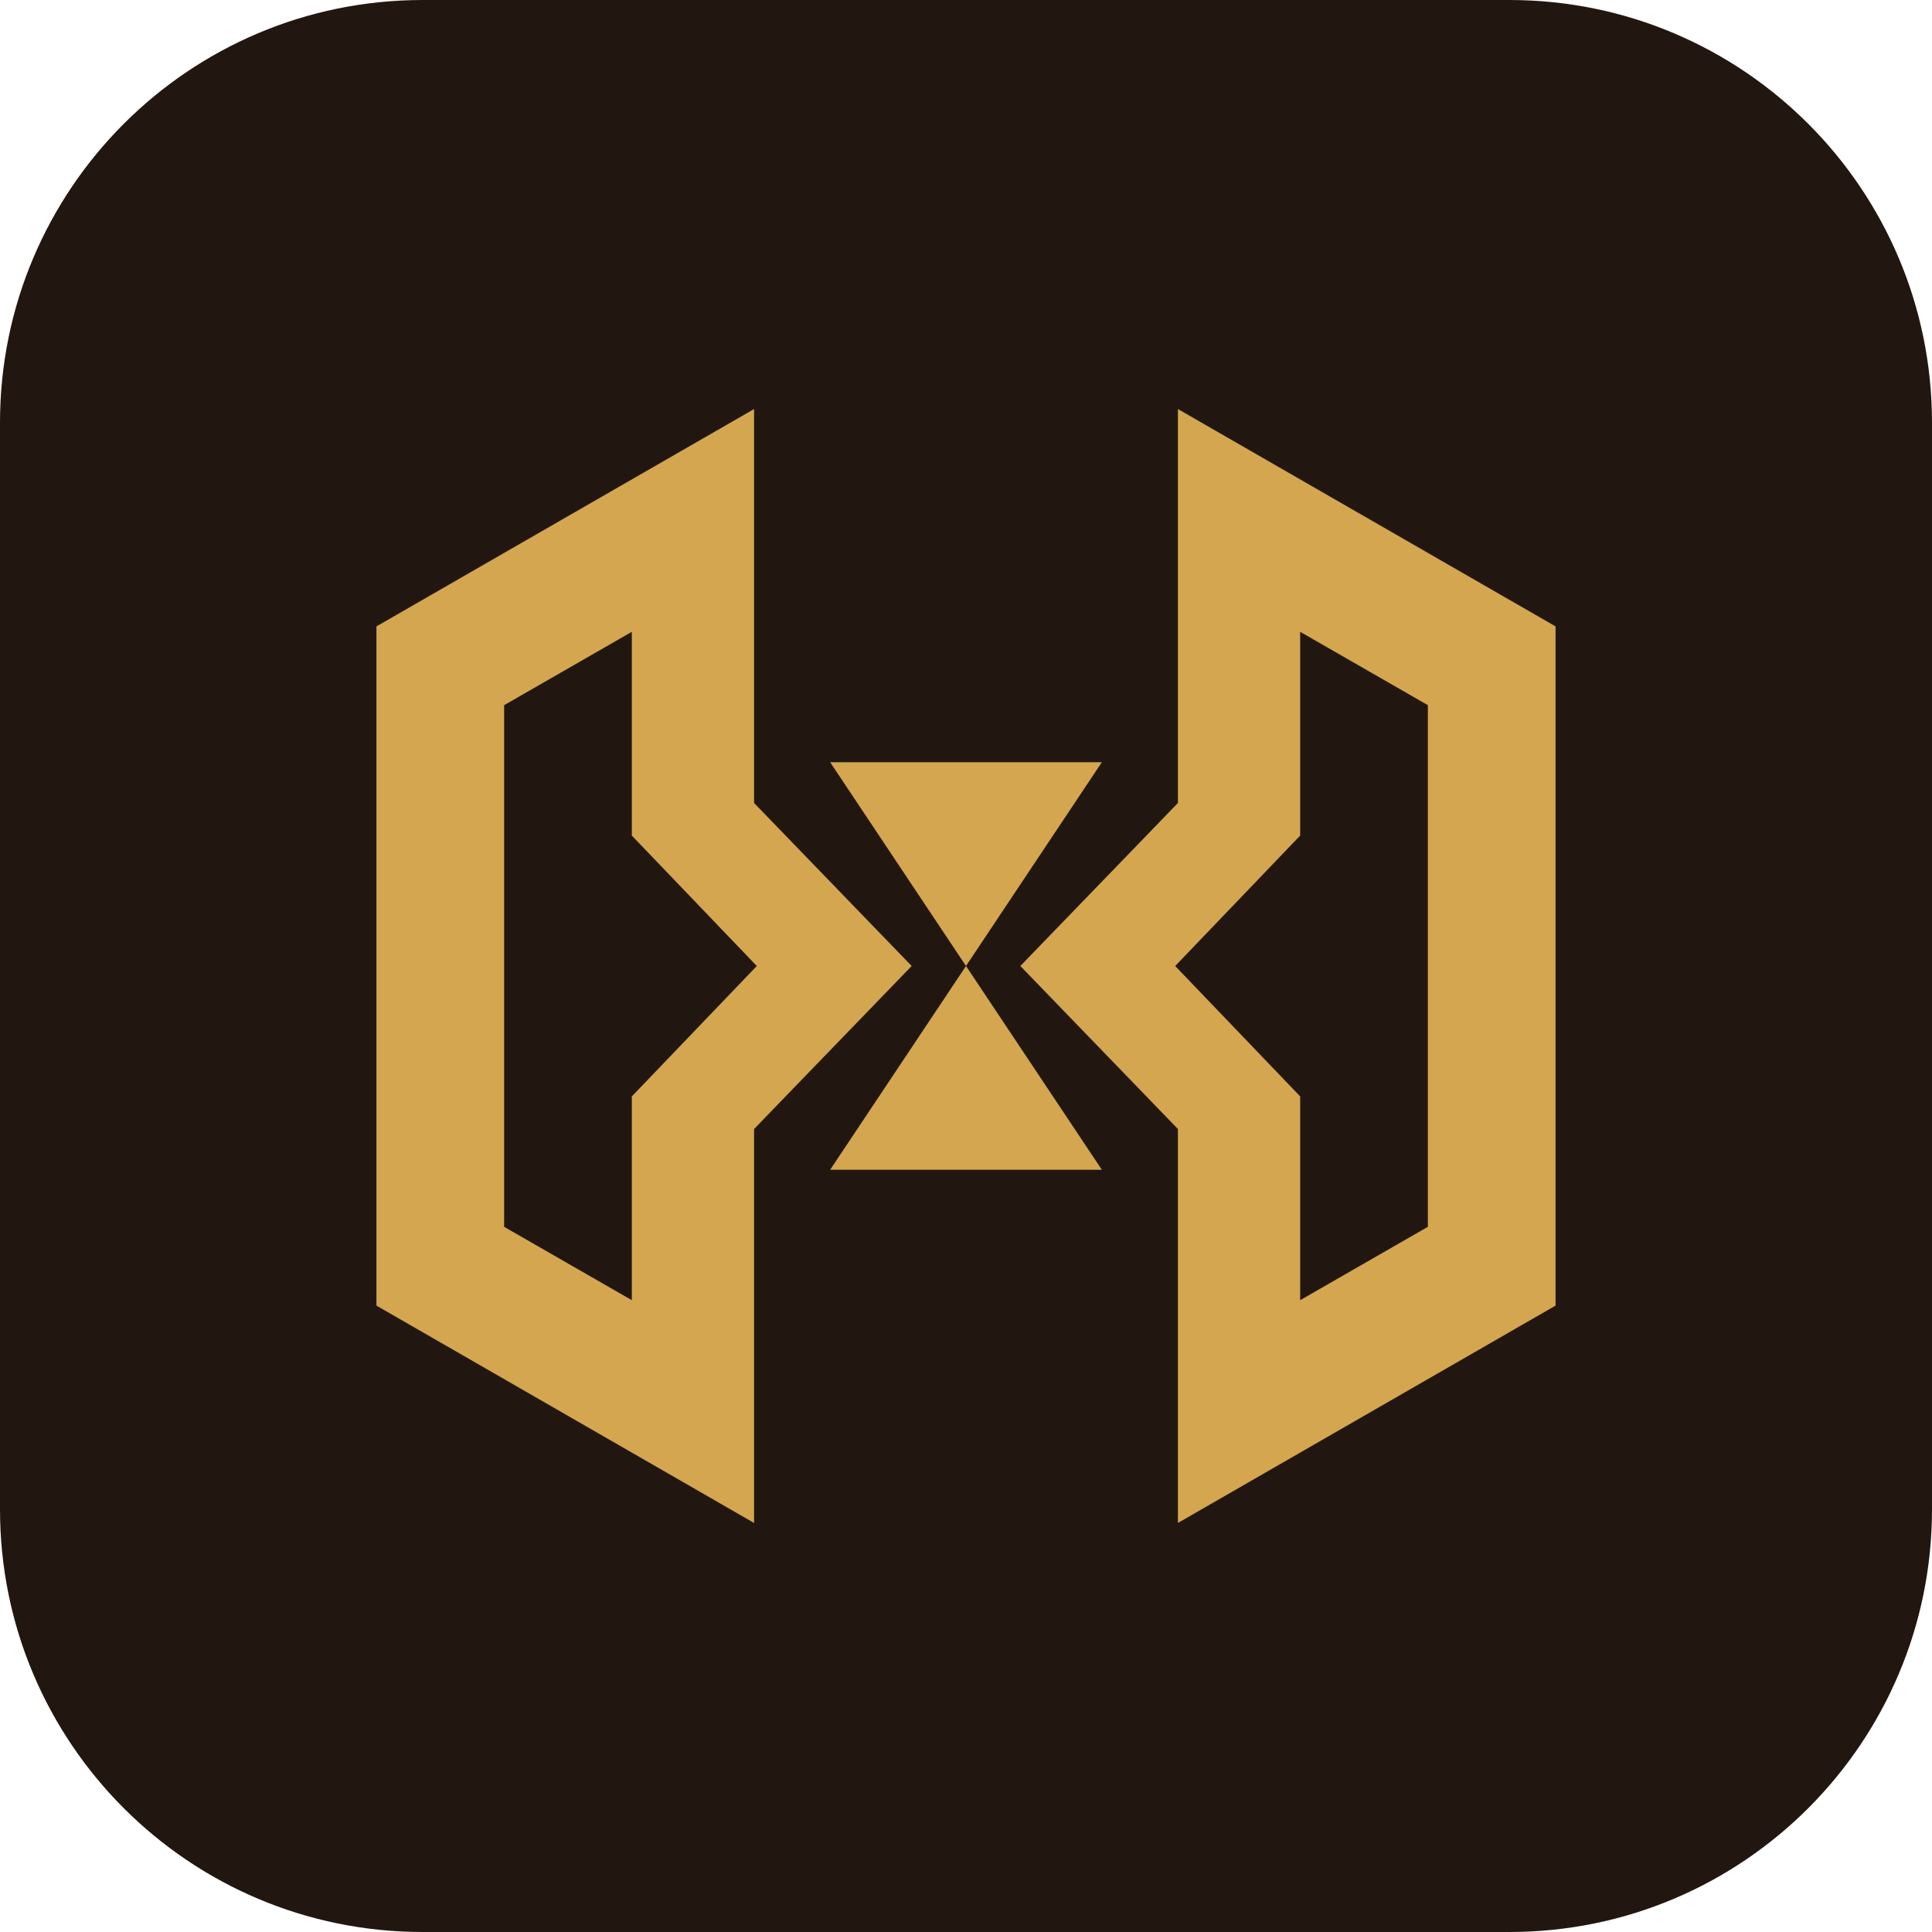
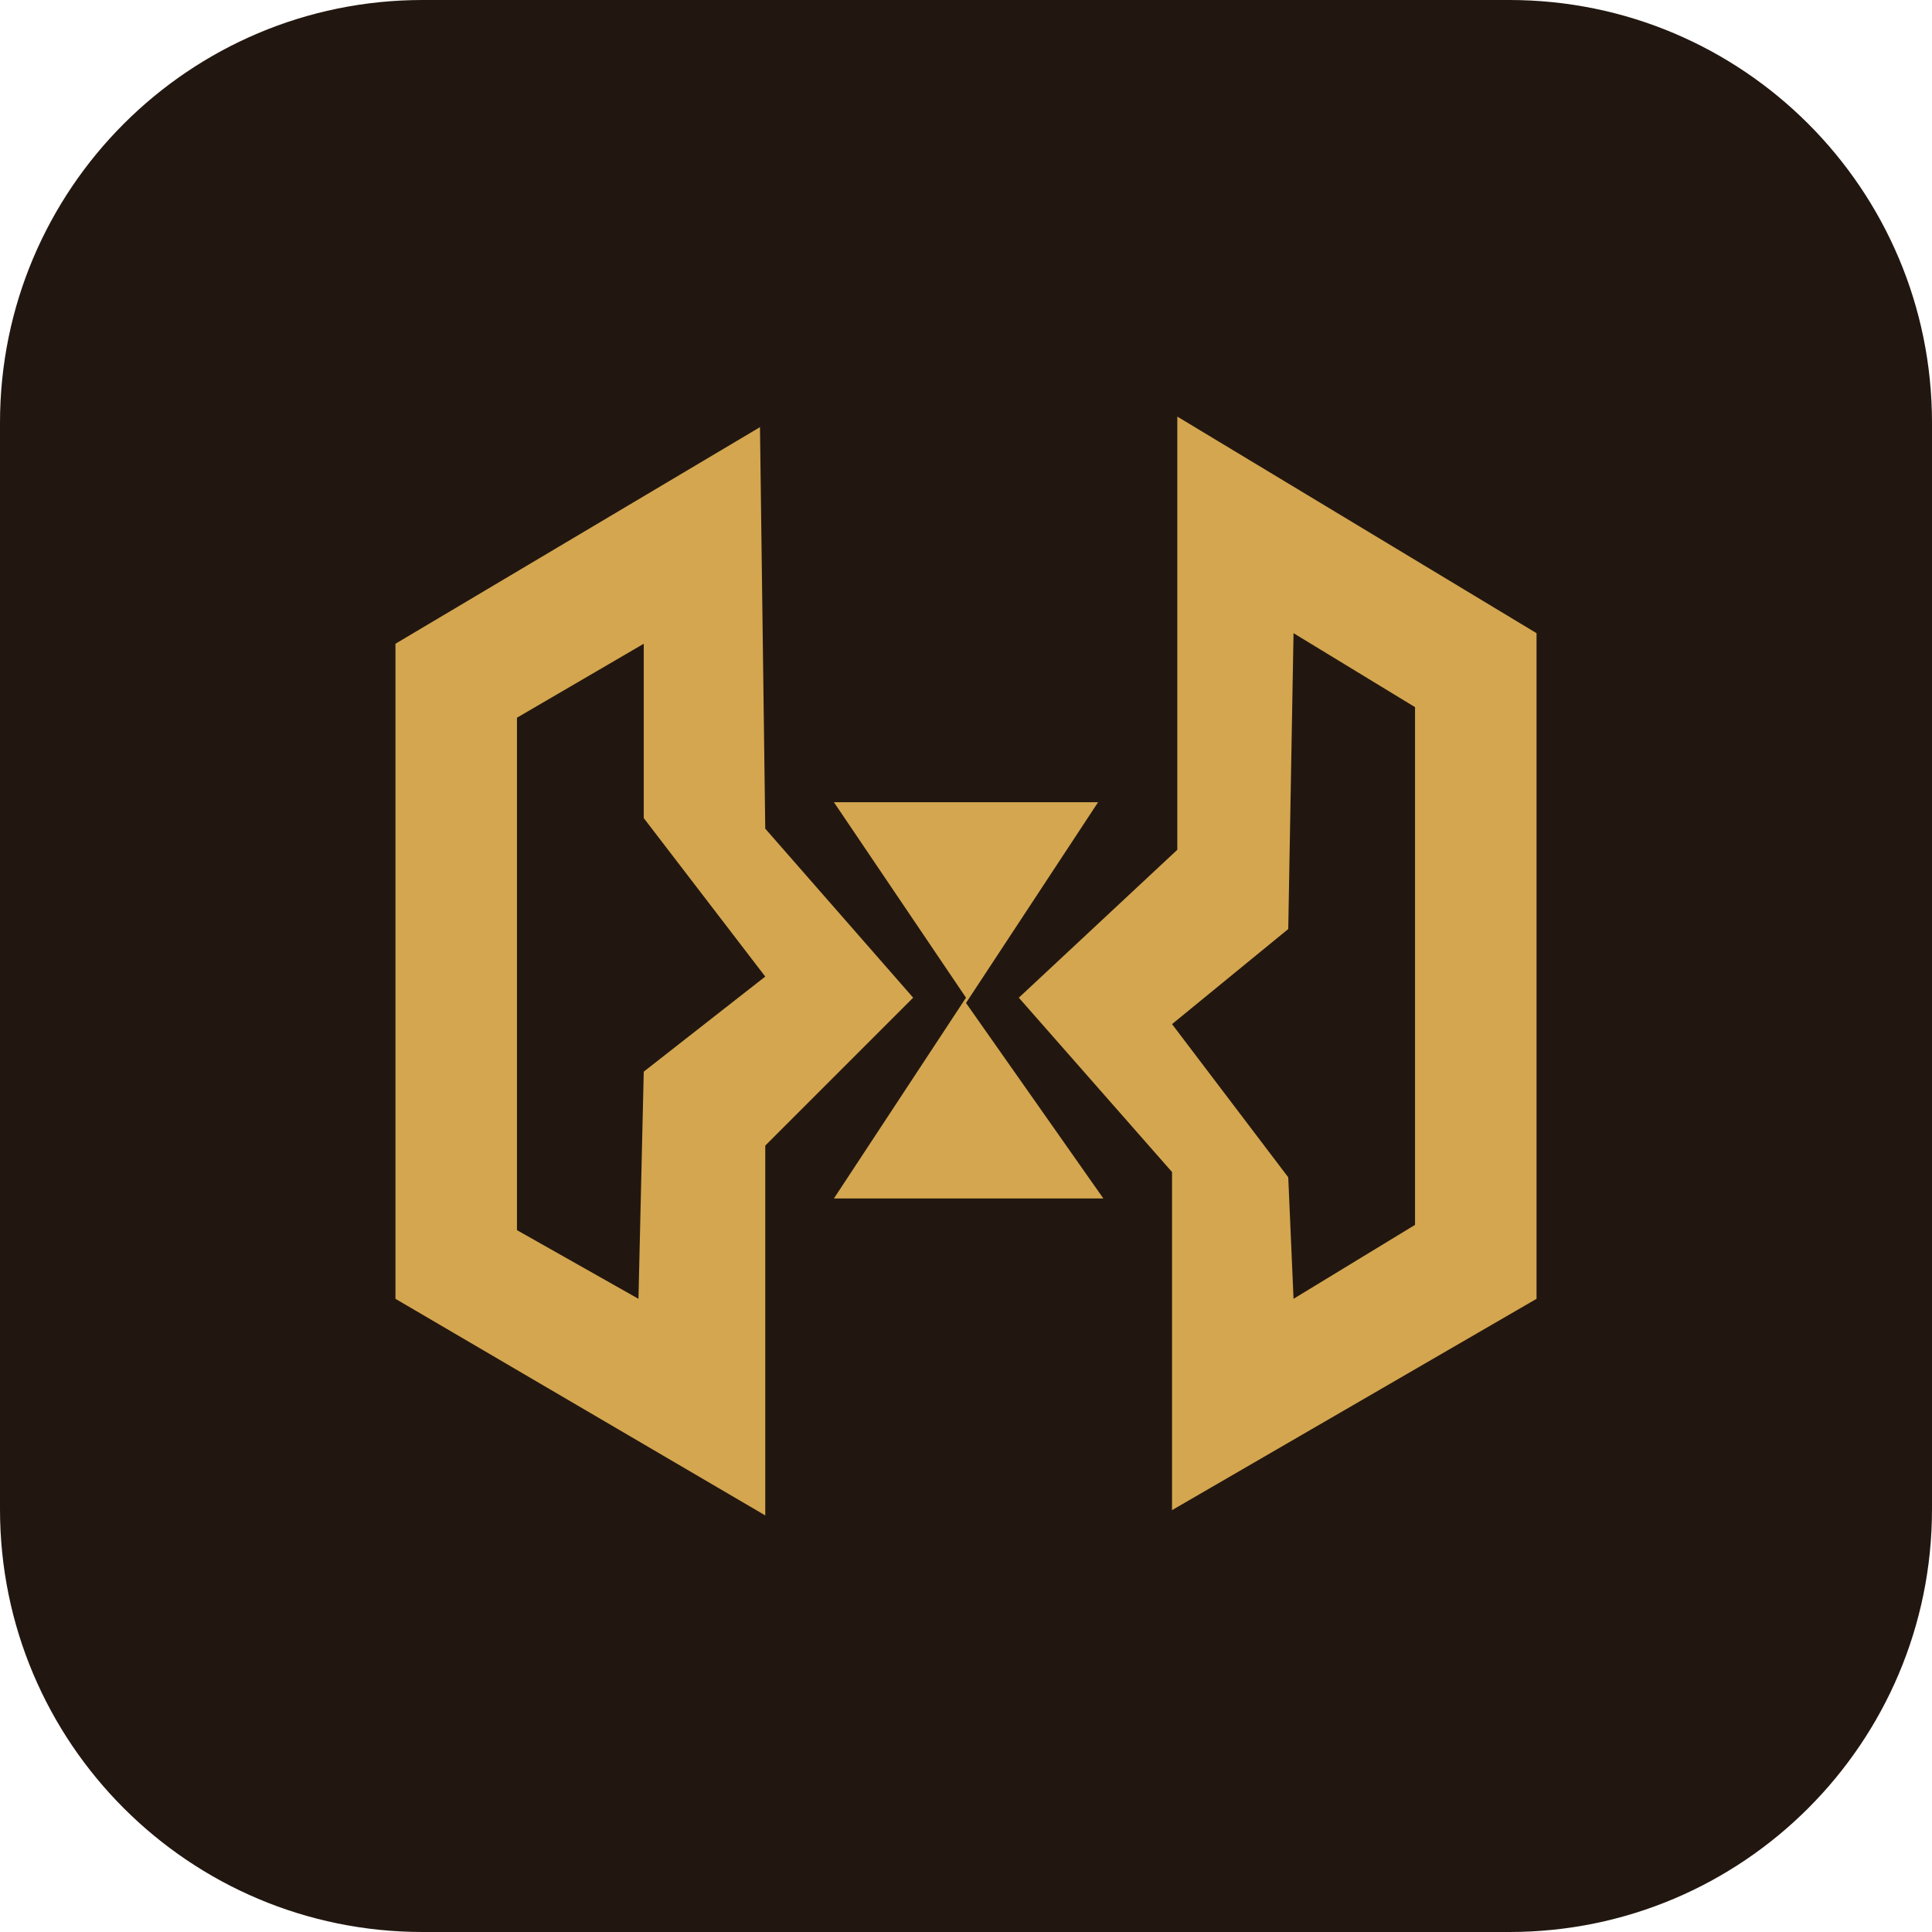
<svg xmlns="http://www.w3.org/2000/svg" viewBox="0 0 512 512">
  <rect width="512" height="512" rx="112" fill="#221710" />
-   <g transform="translate(256 256) scale(0.72)" fill="#D4A64F" fill-rule="evenodd">
-     <path d="M-78 -205L-217 -125V125L-78 205V60L-20 0L-78 -60ZM-123 -123L-170 -96V96L-123 123V48L-77 0L-123 -48Z" />
-     <path d="M78 -205L217 -125V125L78 205V60L20 0L78 -60ZM123 -123L170 -96V96L123 123V48L77 0L123 -48Z" />
-     <path d="M-50 -75H50L0 0ZM-50 75H50L0 0Z" />
+   <g transform="translate(256 256) scale(0.7)" fill="#D4A64F" fill-rule="evenodd">
+     <path d="M-78 -204L-216 -122L-216 126L-76 208L-76 68L-20 12L-76 -52ZM-122 -122L-122 -56L-76 4L-122 40L-124 126L-170 100L-170 -94Z" />
+     <path d="M80 -208L80 -44L20 12L78 78L78 206L216 126L216 -126ZM124 -126L170 -98L170 98L124 126L122 80L78 22L122 -14Z" />
+     <path d="M-50 -62L0 12L-50 88L52 88L0 14L50 -62Z" />
  </g>
</svg>
